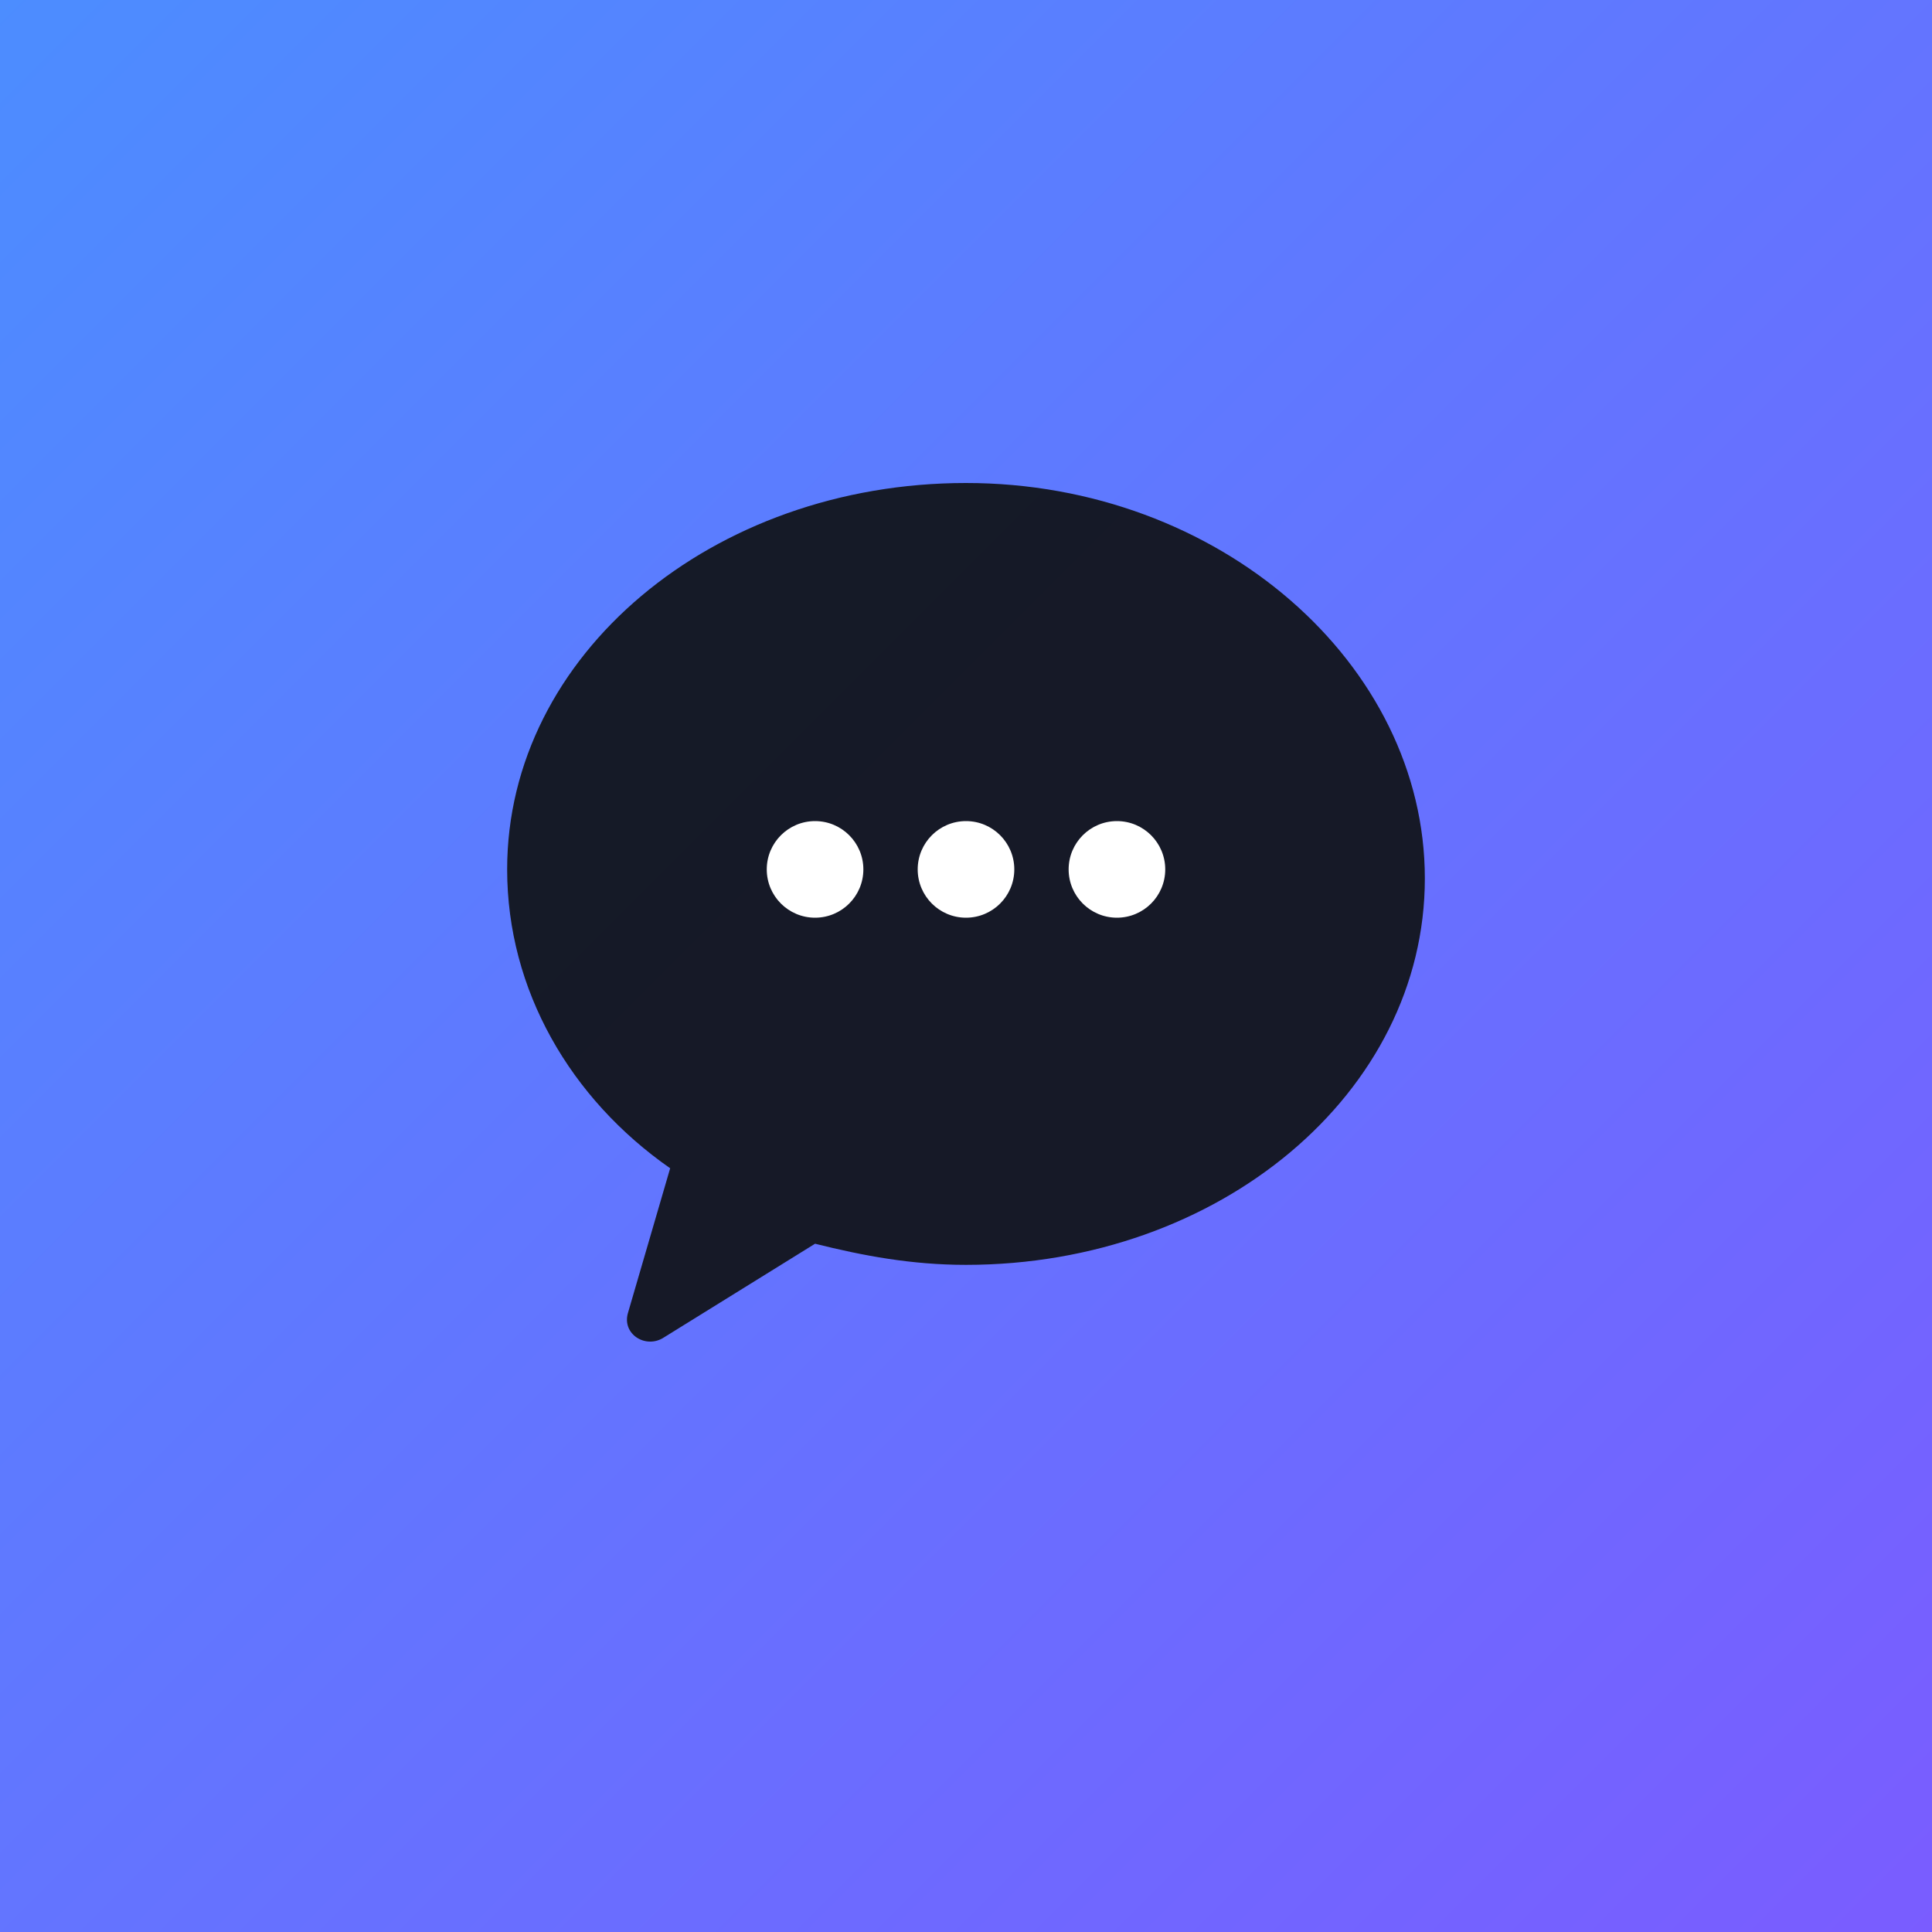
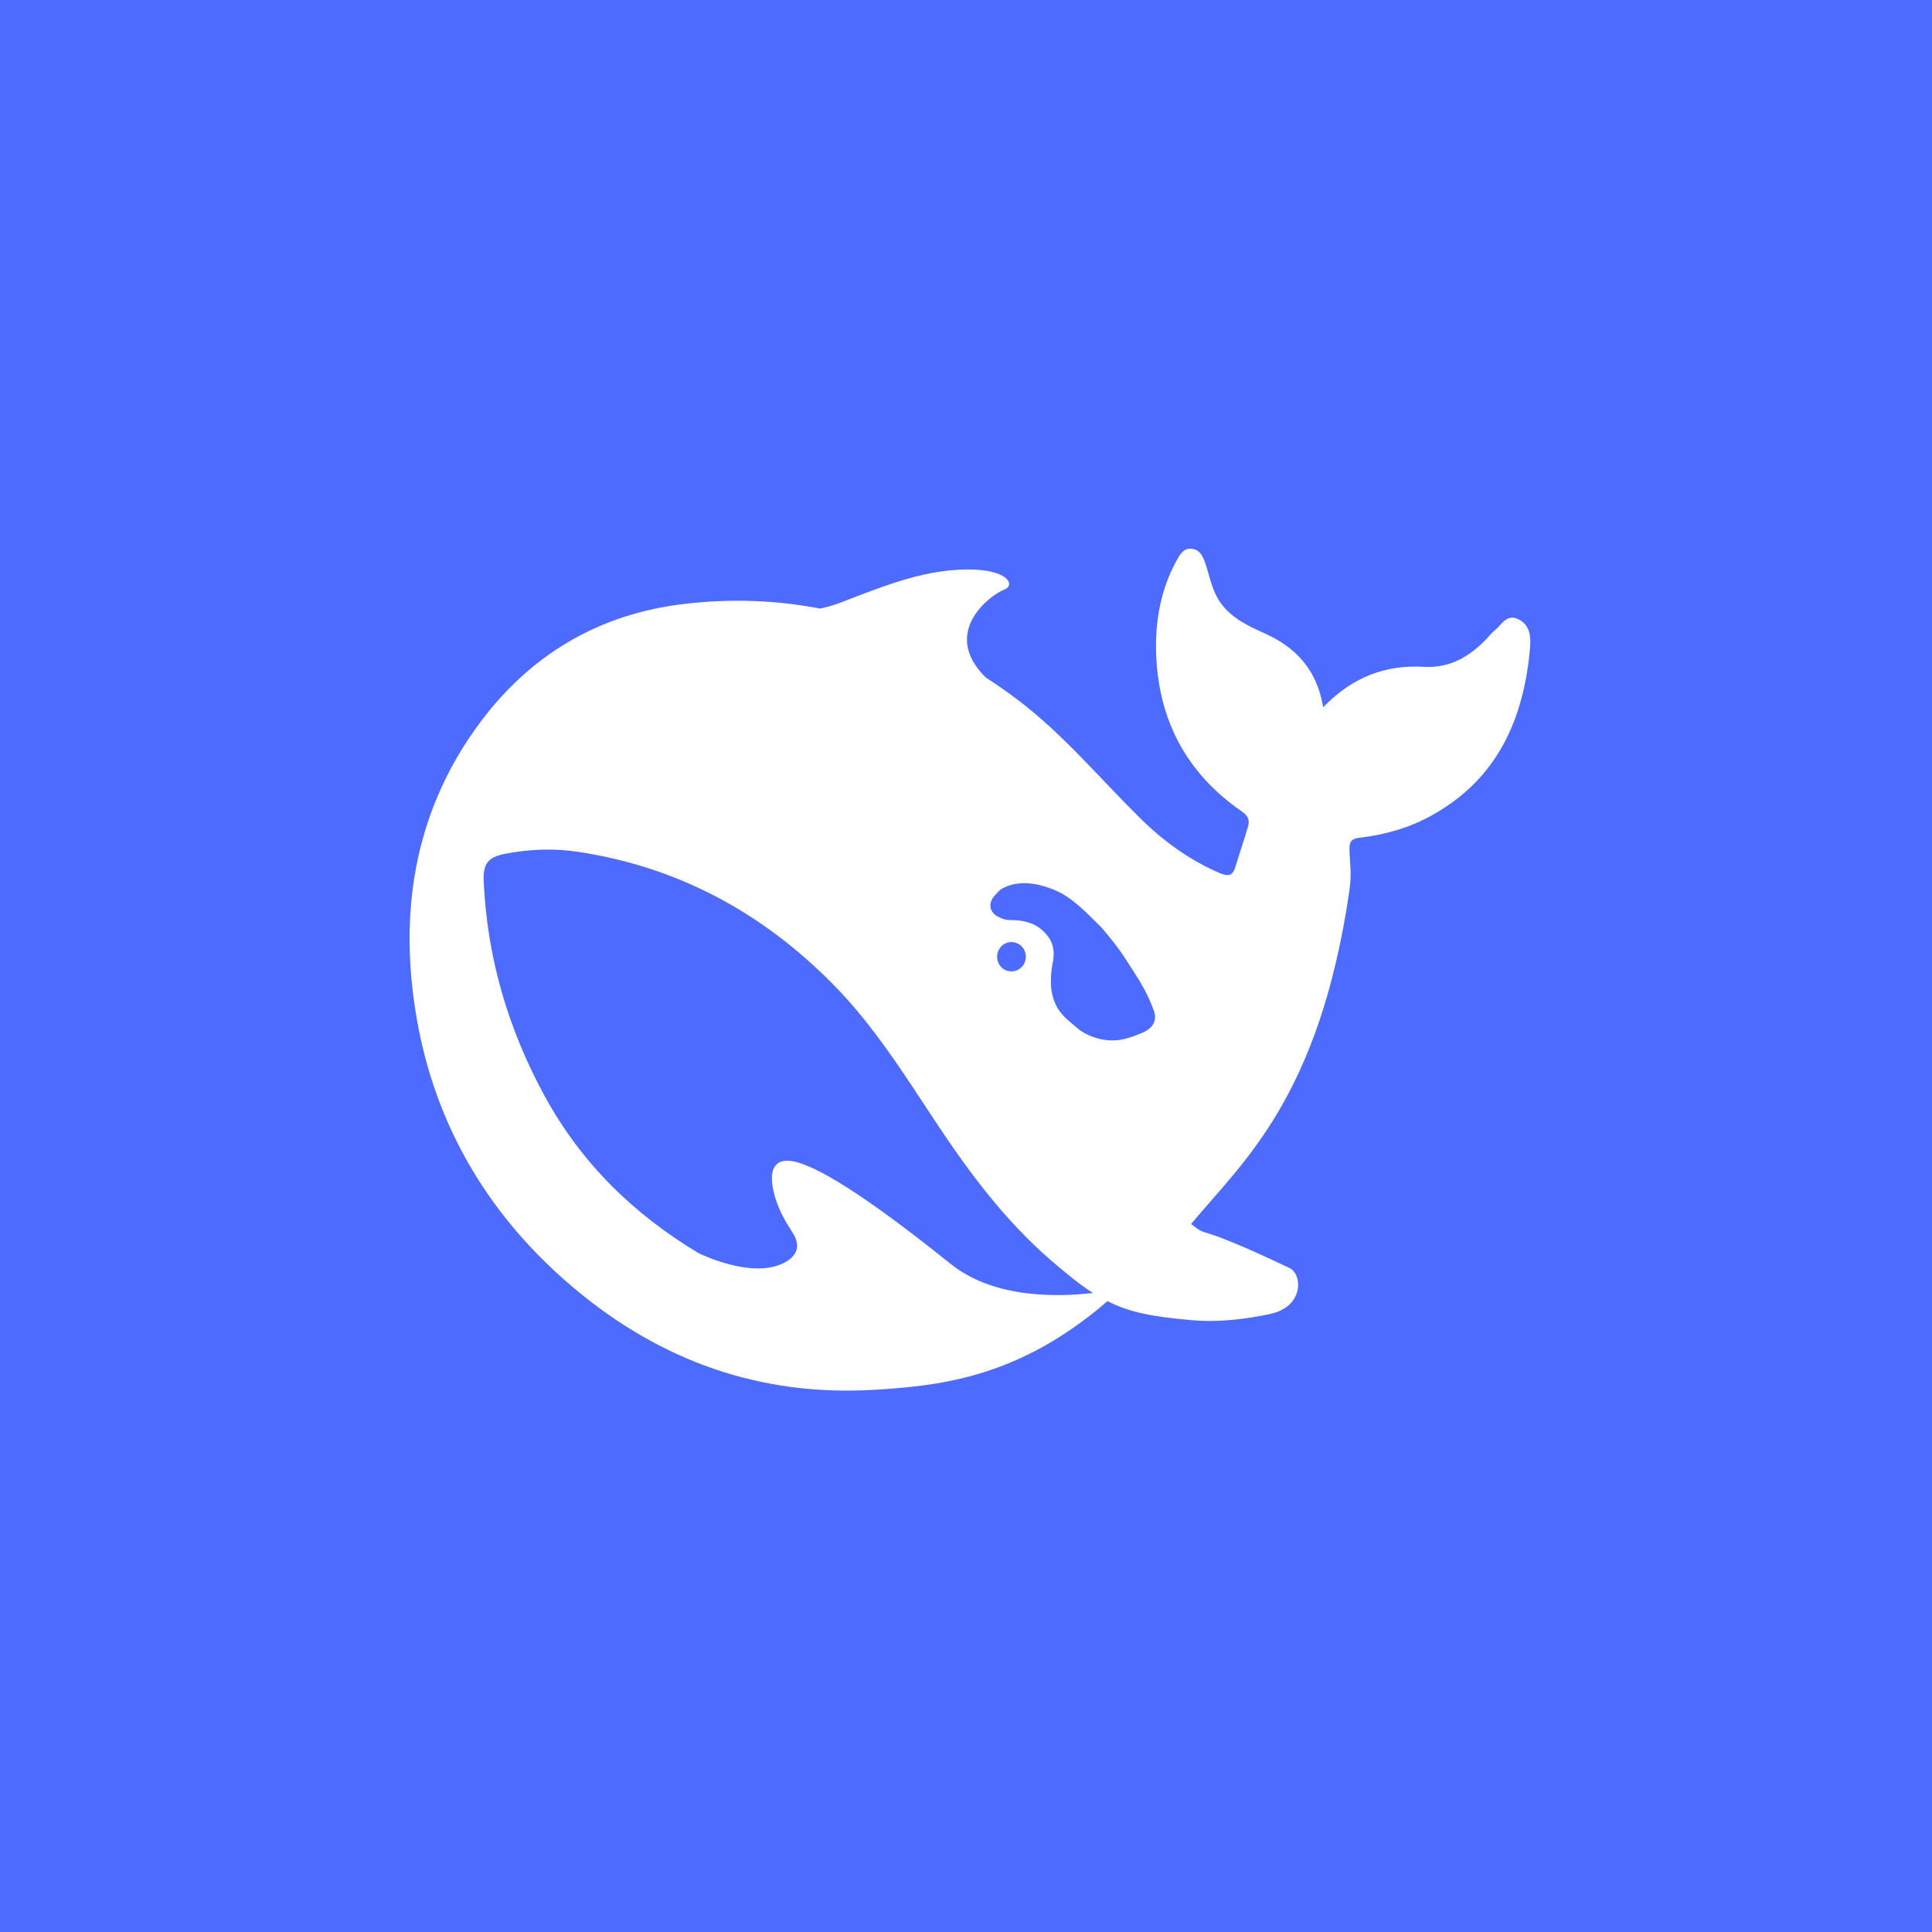
- <svg xmlns="http://www.w3.org/2000/svg" width="512" height="512" viewBox="0 0 512 512">
-   <defs>
-     <linearGradient id="g" x1="0" y1="0" x2="1" y2="1">
-       <stop offset="0" stop-color="#4c8dff" />
-       <stop offset="1" stop-color="#7a5cff" />
-     </linearGradient>
-   </defs>
-   <rect width="512" height="512" fill="url(#g)" />
-   <g transform="translate(51.2,51.2) scale(0.8)">
-     <path d="M256 96c-84 0-152 57-152 128 0 40 21 76 54 99l-14 48c-2 7 6 12 12 8l50-31c16 4 32 7 50 7 84 0 152-57 152-128S340 96 256 96Z" fill="#0f1115" opacity="0.92" />
-     <circle cx="206" cy="224" r="16" fill="#fff" />
-     <circle cx="256" cy="224" r="16" fill="#fff" />
-     <circle cx="306" cy="224" r="16" fill="#fff" />
+ <svg xmlns="http://www.w3.org/2000/svg" viewBox="0 0 512 512">
+   <rect width="512" height="512" fill="#4D6BFE" />
+   <g transform="translate(102.4,102.4) scale(6.144)">
+     <path d="M48.835 10.048C48.323 9.792 48.102 10.28 47.803 10.528C47.701 10.608 47.614 10.712 47.527 10.808C46.779 11.624 45.905 12.16 44.762 12.096C43.092 12 41.666 12.536 40.406 13.84C40.138 12.232 39.248 11.272 37.893 10.656C37.184 10.336 36.467 10.016 35.97 9.32C35.623 8.824 35.529 8.272 35.356 7.728C35.246 7.4 35.135 7.064 34.765 7.008C34.363 6.944 34.206 7.288 34.048 7.576C33.418 8.752 33.173 10.048 33.197 11.36C33.252 14.312 34.474 16.664 36.9 18.336C37.176 18.528 37.247 18.72 37.16 19C36.995 19.576 36.797 20.136 36.624 20.712C36.514 21.08 36.349 21.16 35.962 21C34.631 20.432 33.481 19.592 32.464 18.576C30.739 16.872 29.179 14.992 27.233 13.52C26.776 13.176 26.319 12.856 25.847 12.552C23.862 10.584 26.107 8.968 26.627 8.776C27.17 8.576 26.816 7.888 25.059 7.896C23.302 7.904 21.695 8.504 19.647 9.304C19.348 9.424 19.032 9.512 18.709 9.584C16.85 9.224 14.92 9.144 12.903 9.376C9.106 9.808 6.073 11.64 3.843 14.768C1.165 18.528 0.534 22.8 1.307 27.256C2.118 31.952 4.466 35.84 8.074 38.88C11.816 42.032 16.125 43.576 21.041 43.28C24.027 43.104 27.352 42.696 31.102 39.456C32.047 39.936 33.04 40.128 34.686 40.272C35.955 40.392 37.176 40.208 38.121 40.008C39.602 39.688 39.499 38.288 38.964 38.032C34.623 35.968 35.576 36.808 34.71 36.128C36.916 33.464 40.24 30.696 41.54 21.728C41.643 21.016 41.556 20.568 41.54 19.992C41.532 19.64 41.611 19.504 42.005 19.464C43.092 19.336 44.148 19.032 45.117 18.488C47.929 16.92 49.064 14.344 49.331 11.256C49.371 10.784 49.324 10.296 48.835 10.048ZM24.326 37.84C20.12 34.464 18.079 33.352 17.236 33.4C16.448 33.448 16.59 34.368 16.763 34.968C16.944 35.56 17.181 35.968 17.512 36.488C17.74 36.832 17.898 37.344 17.283 37.728C15.928 38.584 13.573 37.44 13.462 37.384C10.721 35.736 8.428 33.56 6.813 30.584C5.253 27.72 4.348 24.648 4.198 21.368C4.158 20.576 4.387 20.296 5.159 20.152C6.175 19.96 7.223 19.92 8.239 20.072C12.533 20.712 16.189 22.672 19.253 25.776C21.002 27.544 22.325 29.656 23.689 31.72C25.138 33.912 26.698 36 28.683 37.712C29.384 38.312 29.943 38.768 30.479 39.104C28.864 39.288 26.17 39.328 24.326 37.84ZM26.343 24.6C26.343 24.248 26.619 23.968 26.966 23.968C27.044 23.968 27.115 23.984 27.178 24.008C27.265 24.04 27.344 24.088 27.407 24.16C27.517 24.272 27.58 24.432 27.58 24.6C27.58 24.952 27.304 25.232 26.957 25.232C26.611 25.232 26.343 24.952 26.343 24.6ZM32.606 27.88C32.205 28.048 31.803 28.192 31.416 28.208C30.818 28.24 30.164 27.992 29.81 27.688C29.258 27.216 28.864 26.952 28.699 26.128C28.628 25.776 28.668 25.232 28.73 24.92C28.872 24.248 28.714 23.816 28.25 23.424C27.872 23.104 27.391 23.016 26.863 23.016C26.666 23.016 26.485 22.928 26.351 22.856C26.13 22.744 25.949 22.464 26.123 22.12C26.178 22.008 26.446 21.736 26.509 21.688C27.226 21.272 28.053 21.408 28.817 21.72C29.526 22.016 30.061 22.56 30.834 23.328C31.622 24.256 31.763 24.512 32.212 25.208C32.567 25.752 32.89 26.312 33.11 26.952C33.245 27.352 33.071 27.68 32.606 27.88Z" fill="#ffffff" />
  </g>
</svg>
